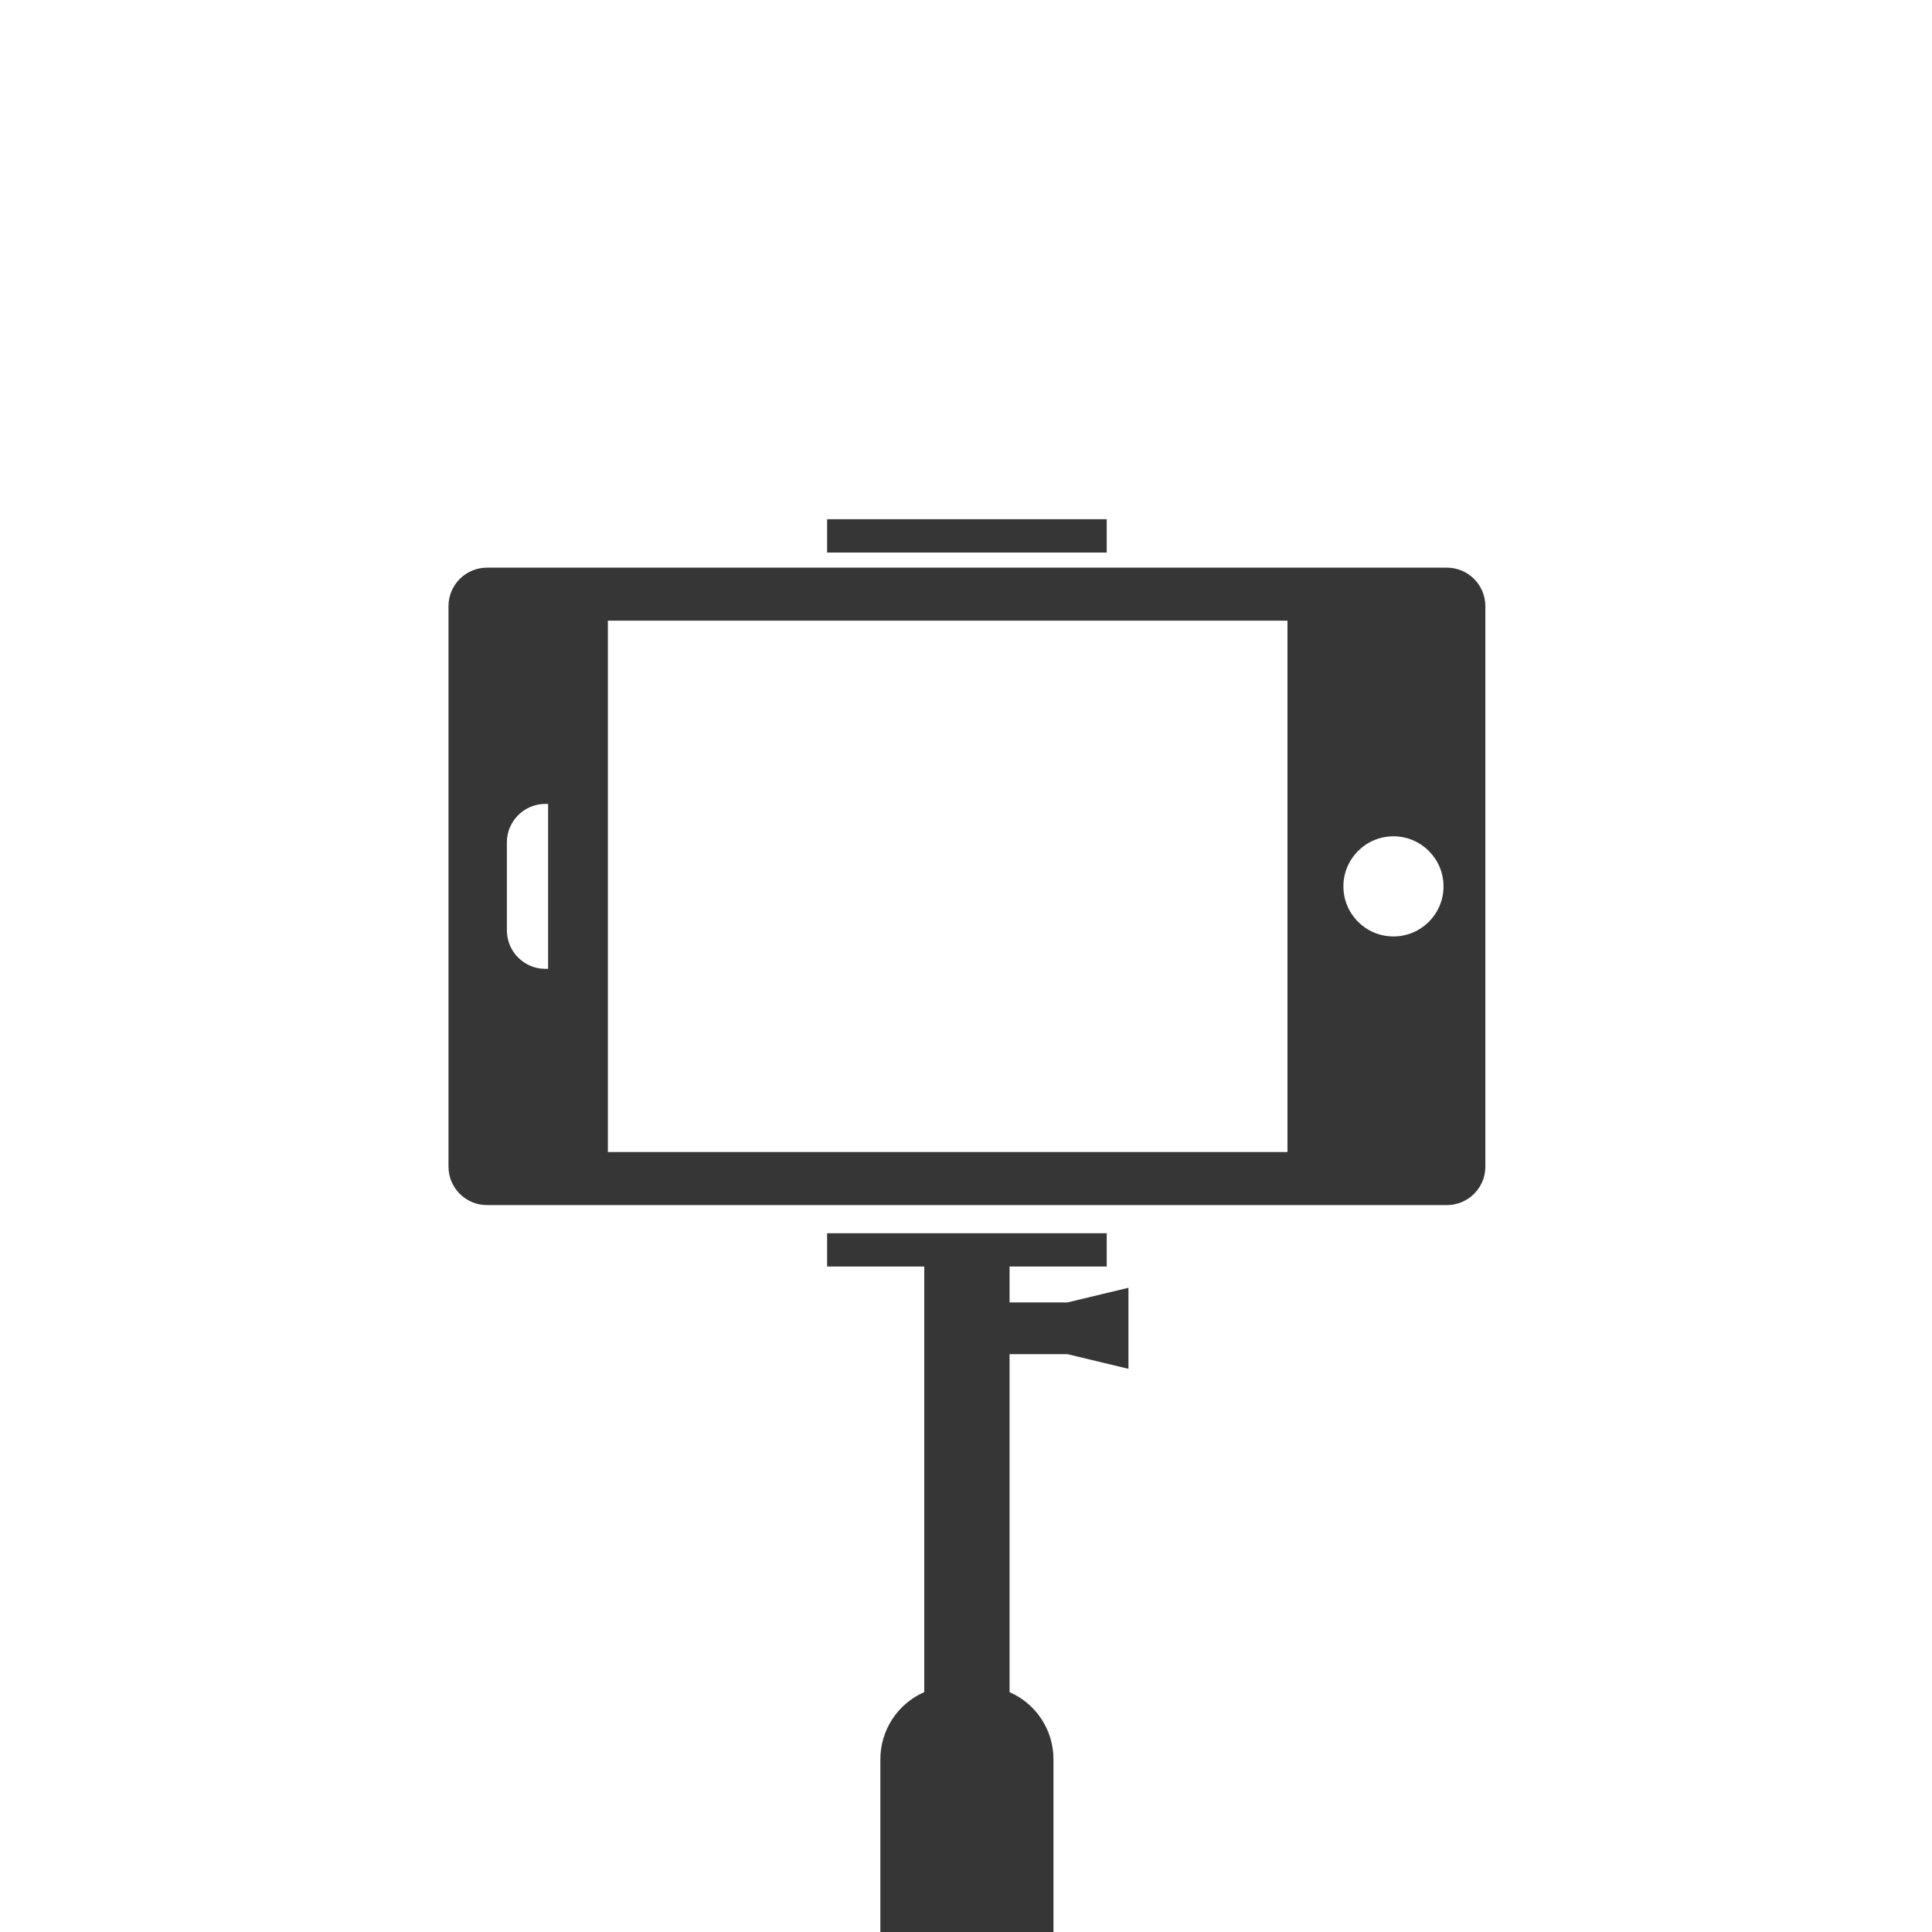
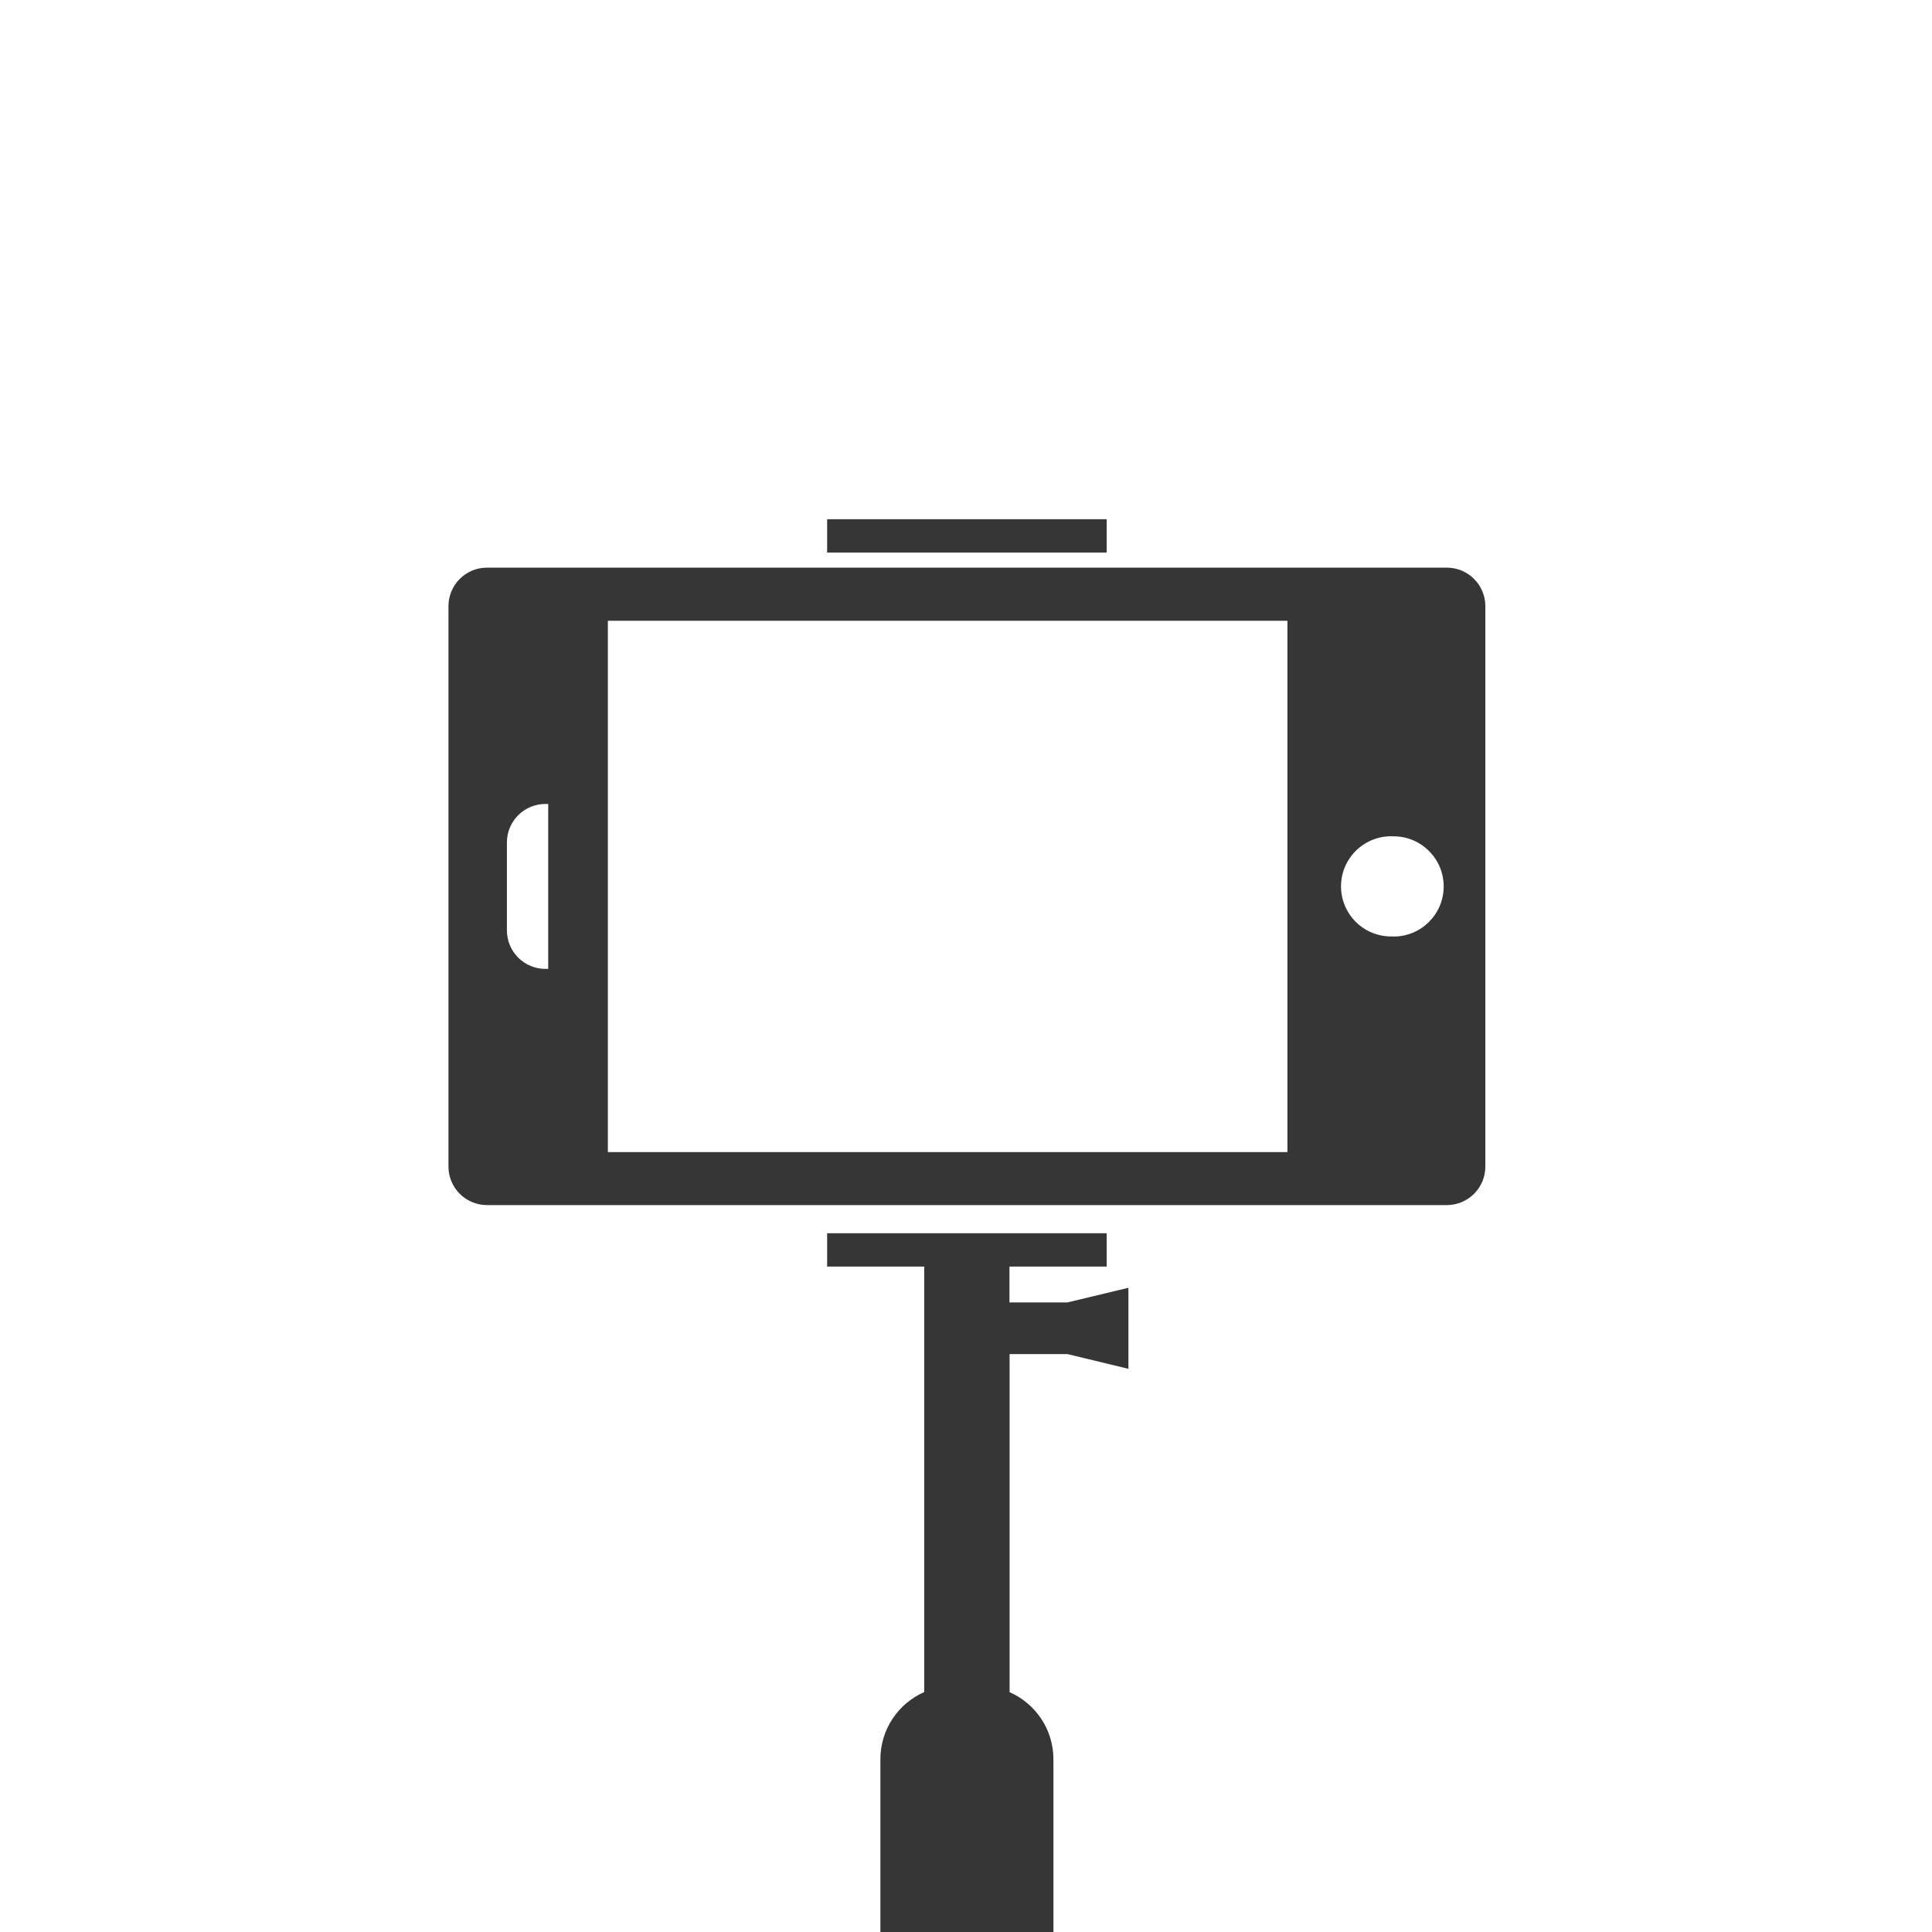
- <svg xmlns="http://www.w3.org/2000/svg" width="160" height="160" fill="none">
-   <path d="M119.821 47.011h-79.49a3.188 3.188 0 00-3.189 3.188v46.413a3.187 3.187 0 003.188 3.189h79.492a3.188 3.188 0 003.189-3.189V50.199a3.189 3.189 0 00-3.19-3.188zM45.392 80.236h-.226a3.19 3.19 0 01-3.189-3.189v-7.283a3.188 3.188 0 013.19-3.188h.225v13.66zm61.231 15.172H50.341V51.402h56.282v44.006zm8.777-17.856a4.146 4.146 0 01-4.146-4.147 4.146 4.146 0 114.146 4.147zM91.654 43H68.497v2.758h23.157V43zm-8.046 64.861v-2.973h8.046v-2.758H68.498v2.758h8.045v35.246a6.068 6.068 0 00-3.635 5.559V160h14.335v-14.307a6.062 6.062 0 00-3.636-5.557v-27.99h4.796l5.051 1.213v-6.711l-5.05 1.213h-4.796z" fill="#363636" />
+ <svg xmlns="http://www.w3.org/2000/svg" width="160" height="160" viewBox="0 0 160 160" fill="none">
+   <path d="M119.82 47.01H40.33a3.19 3.19 0 00-3.19 3.19v46.4a3.19 3.19 0 003.19 3.2h79.5a3.19 3.19 0 003.18-3.2V50.2a3.19 3.19 0 00-3.19-3.19zM45.4 80.24h-.22a3.19 3.19 0 01-3.2-3.2v-7.28a3.19 3.19 0 013.2-3.18h.22v13.66zm61.23 15.17H50.34v-44h56.28v44zm8.78-17.86a4.15 4.15 0 110-8.29 4.15 4.15 0 010 8.3zM91.65 43H68.5v2.76h23.15V43zm-8.05 64.86v-2.97h8.05v-2.76H68.5v2.76h8.04v35.24a6.07 6.07 0 00-3.63 5.56V160h14.33v-14.3c0-2.5-1.5-4.63-3.63-5.56v-28h4.8l5.04 1.22v-6.71l-5.05 1.21h-4.8z" fill="#363636" />
</svg>
